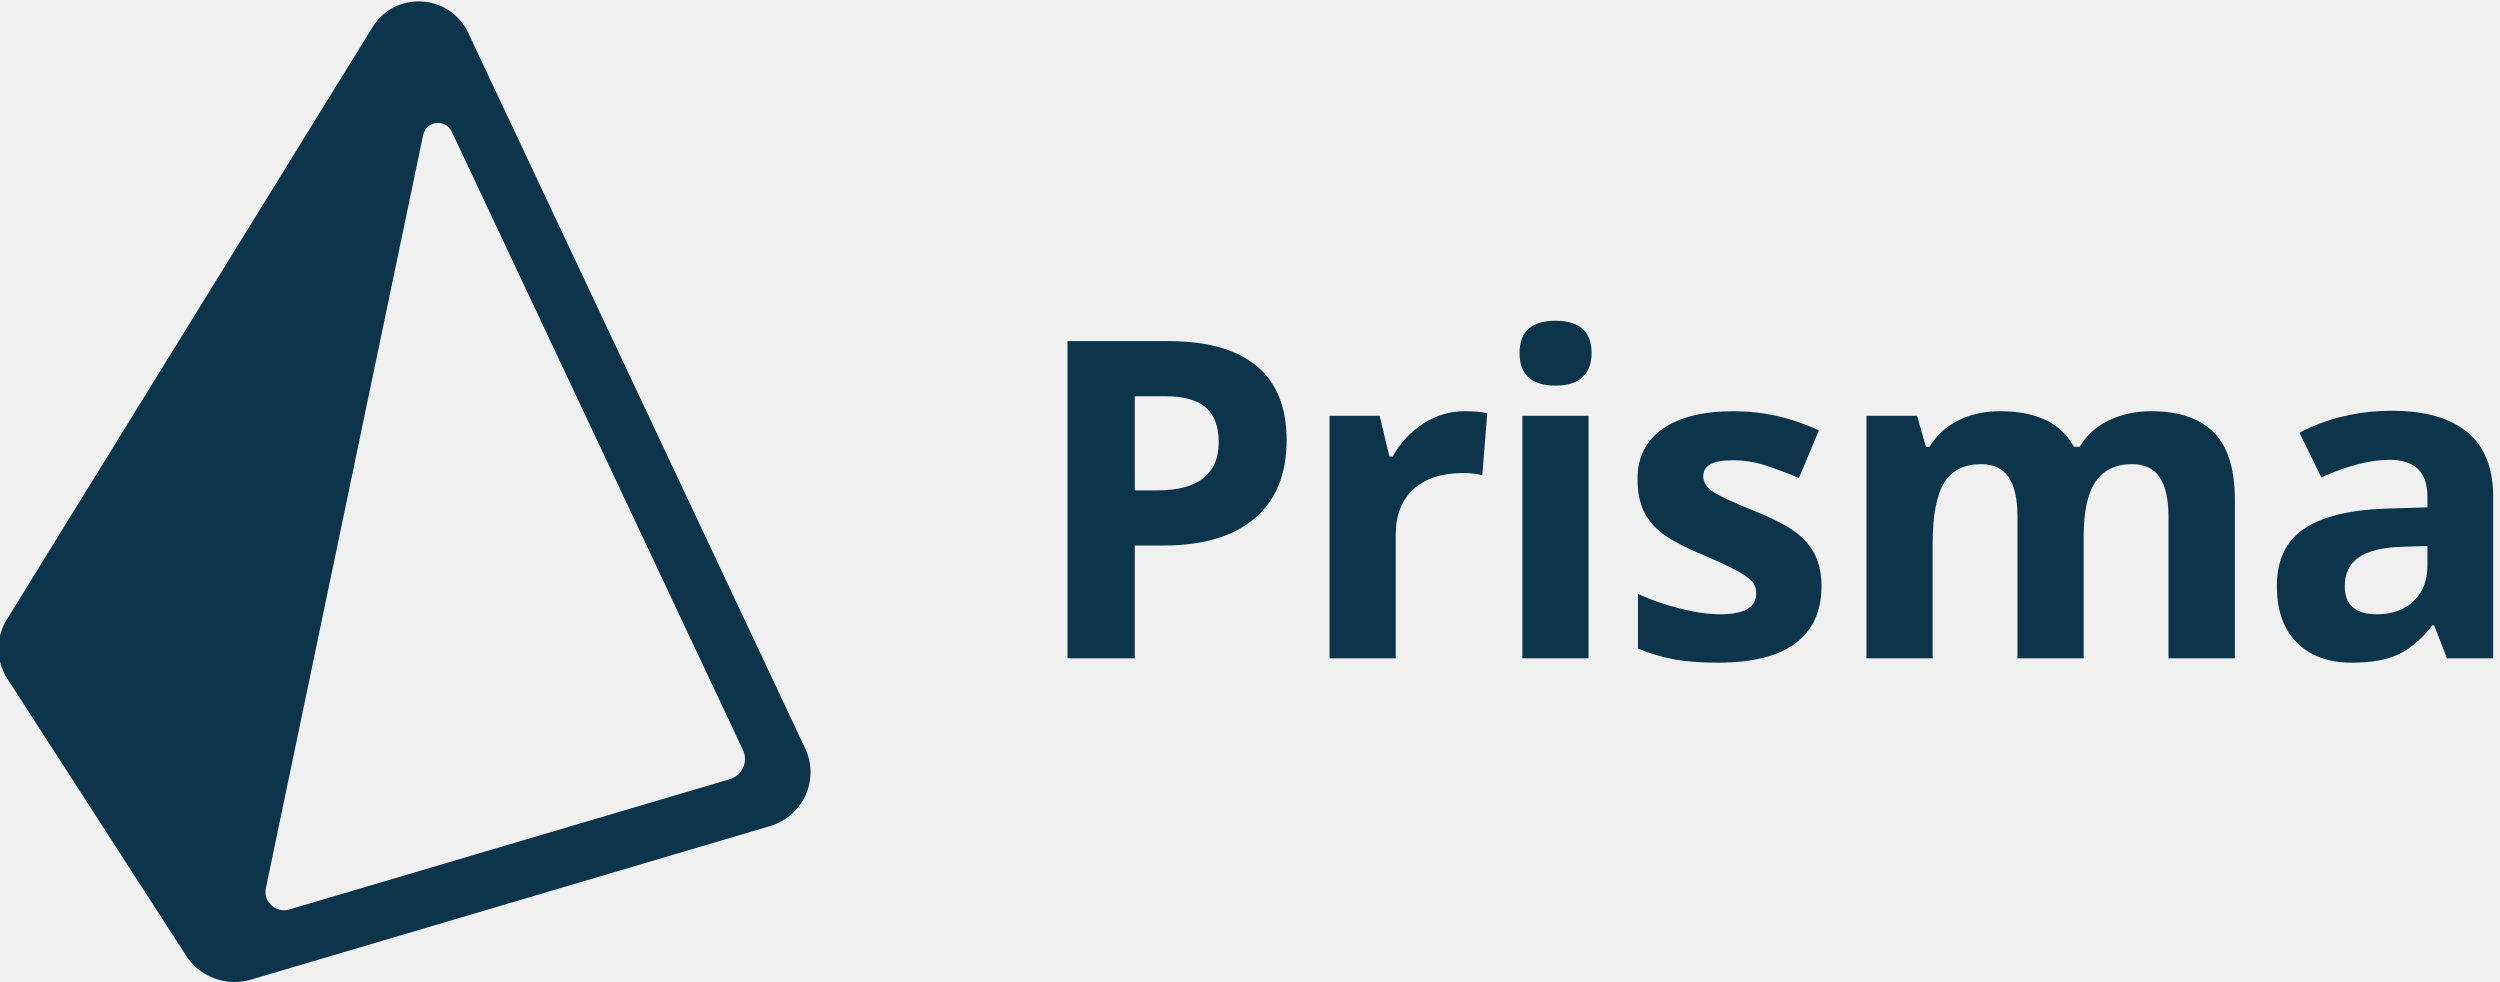
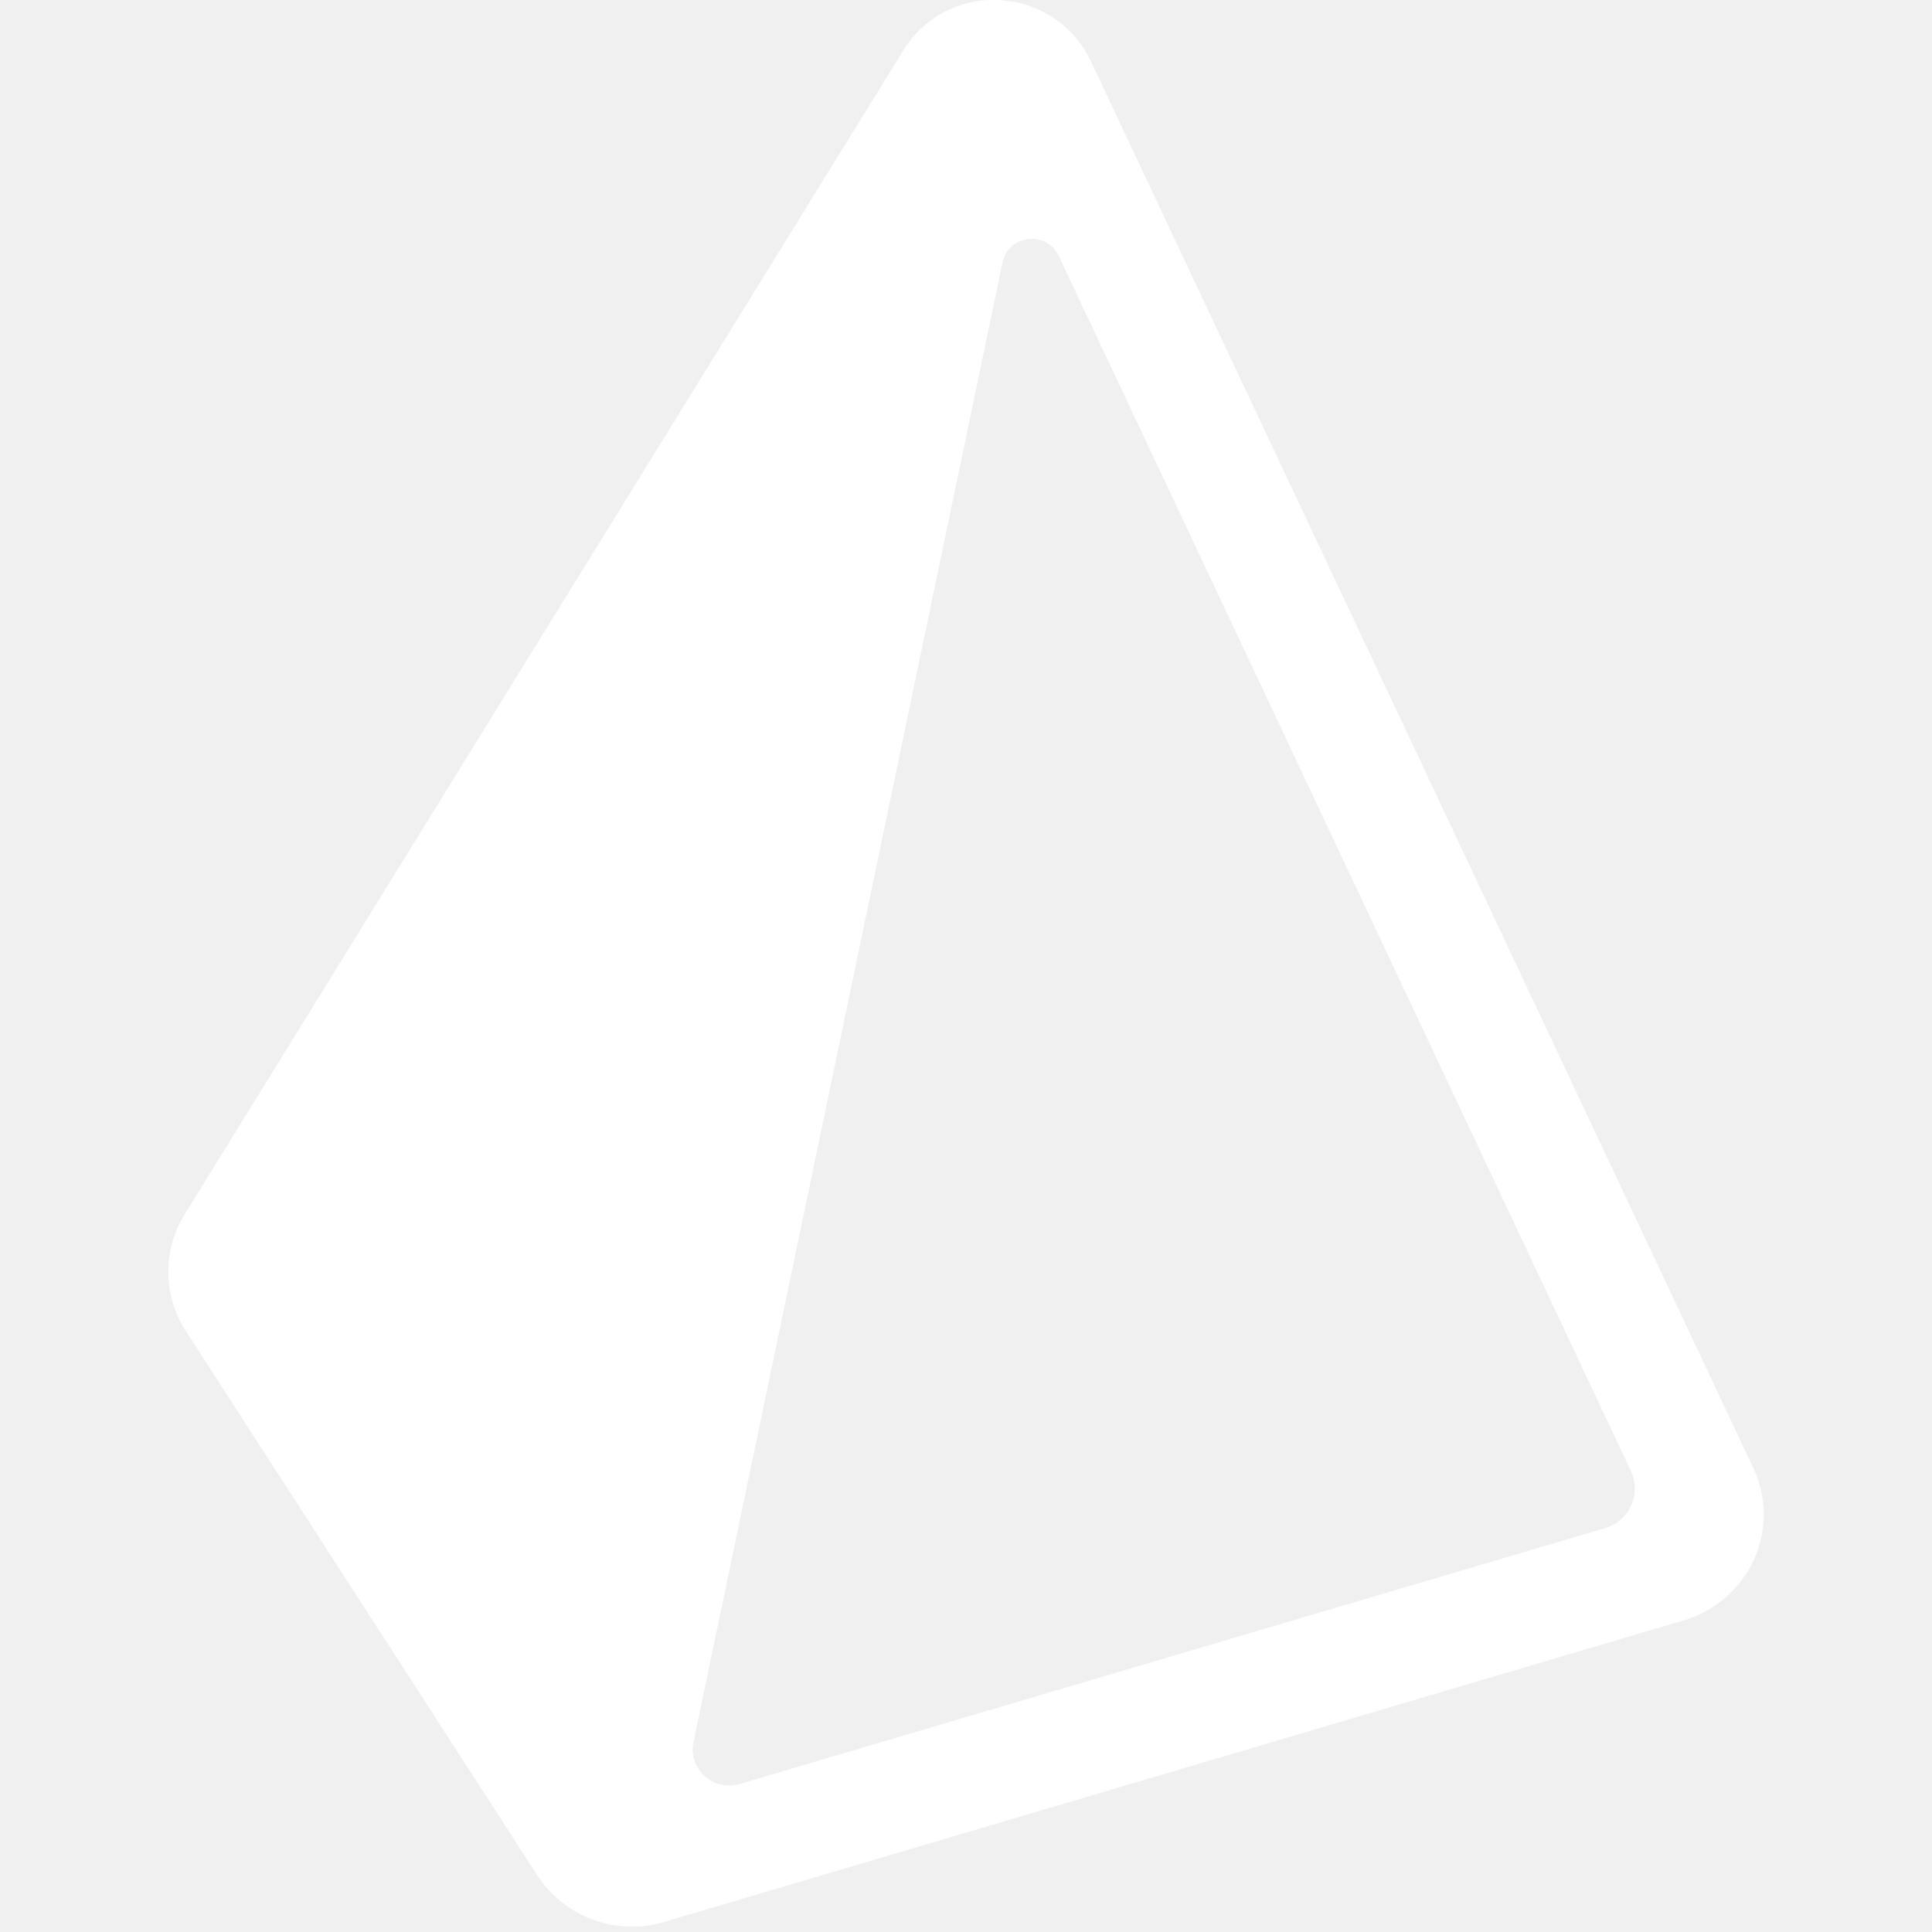
- <svg xmlns="http://www.w3.org/2000/svg" fill="none" height="982" viewBox="1.372 -.185 324.553 128.185" width="2500">
-   <g fill="#0c344b">
-     <path d="m199.202 85.75h8.638v-31.662h-8.638zm-.367-39.847c0-2.813 1.567-4.219 4.701-4.219 3.133 0 4.701 1.406 4.701 4.219 0 1.341-.392 2.384-1.175 3.13-.784.746-1.959 1.118-3.526 1.118-3.134 0-4.701-1.416-4.701-4.248z" />
-     <path clip-rule="evenodd" d="m164.253 67.483c2.786-2.36 4.178-5.767 4.178-10.223 0-4.286-1.307-7.51-3.922-9.672-2.615-2.16-6.433-3.242-11.456-3.242h-13.225v41.404h8.779v-14.727h3.767c5.135 0 9.095-1.179 11.879-3.54zm-12.757-3.653h-2.889v-12.29h3.993c2.398 0 4.158.49 5.282 1.472 1.123.982 1.685 2.502 1.685 4.56 0 2.038-.67 3.591-2.011 4.658s-3.36 1.6-6.06 1.6z" fill-rule="evenodd" />
-     <path d="m194.62 53.748c-.774-.17-1.746-.255-2.917-.255-1.964 0-3.781.543-5.451 1.628a11.908 11.908 0 0 0 -3.98 4.291h-.424l-1.275-5.324h-6.542v31.662h8.638v-16.114c0-2.549.769-4.532 2.307-5.948 1.54-1.416 3.687-2.124 6.444-2.124 1.001 0 1.85.095 2.549.283zm40.245 30.02c2.257-1.7 3.385-4.172 3.385-7.42 0-1.567-.273-2.917-.821-4.05-.547-1.133-1.398-2.133-2.549-3.002-1.151-.868-2.964-1.802-5.438-2.803-2.775-1.114-4.573-1.955-5.394-2.521s-1.233-1.236-1.233-2.011c0-1.378 1.275-2.067 3.824-2.067 1.434 0 2.841.217 4.219.65 1.378.436 2.861.992 4.447 1.672l2.605-6.23c-3.606-1.661-7.316-2.492-11.13-2.492-4.003 0-7.093.769-9.273 2.308-2.183 1.539-3.273 3.714-3.273 6.527 0 1.643.26 3.026.78 4.149.518 1.124 1.349 2.12 2.493 2.988 1.14.869 2.931 1.813 5.365 2.832 1.699.718 3.059 1.345 4.079 1.883 1.019.539 1.737 1.02 2.153 1.445.415.425.622.977.622 1.657 0 1.812-1.567 2.718-4.702 2.718-1.529 0-3.299-.255-5.309-.764-2.012-.51-3.819-1.142-5.424-1.898v7.137a22.275 22.275 0 0 0 4.56 1.373c1.624.312 3.587.468 5.891.468 4.492 0 7.867-.85 10.123-2.55zm37.604 1.982h-8.638v-18.493c0-2.284-.383-3.998-1.146-5.14-.766-1.142-1.969-1.714-3.612-1.714-2.208 0-3.813.812-4.814 2.436s-1.501 4.295-1.501 8.015v14.896h-8.638v-31.662h6.599l1.161 4.05h.482c.849-1.454 2.077-2.592 3.681-3.413 1.605-.821 3.446-1.232 5.523-1.232 4.739 0 7.948 1.549 9.629 4.645h.764c.85-1.473 2.101-2.615 3.753-3.427s3.516-1.218 5.593-1.218c3.587 0 6.302.921 8.142 2.761 1.841 1.841 2.761 4.791 2.761 8.85v20.646h-8.666v-18.493c0-2.284-.383-3.998-1.146-5.14-.766-1.142-1.969-1.714-3.612-1.714-2.114 0-3.695.756-4.744 2.266-1.047 1.511-1.571 3.908-1.571 7.193z" />
-     <path clip-rule="evenodd" d="m318.222 81.445 1.671 4.305h6.032v-21.099c0-3.776-1.133-6.589-3.398-8.439-2.266-1.85-5.523-2.776-9.771-2.776-4.436 0-8.477.954-12.121 2.861l2.86 5.834c3.417-1.53 6.391-2.294 8.921-2.294 3.285 0 4.928 1.605 4.928 4.814v1.388l-5.494.17c-4.739.17-8.283 1.053-10.635 2.648-2.35 1.596-3.525 4.074-3.525 7.434 0 3.21.873 5.683 2.619 7.42 1.747 1.737 4.139 2.605 7.18 2.605 2.473 0 4.479-.354 6.017-1.062 1.539-.708 3.035-1.977 4.489-3.809zm-4.22-10.252 3.342-.113v2.605c0 1.908-.6 3.437-1.799 4.588-1.198 1.152-2.799 1.728-4.8 1.728-2.794 0-4.191-1.218-4.191-3.653 0-1.7.613-2.964 1.841-3.795 1.227-.83 3.096-1.284 5.607-1.36zm-218.269 30.336-57.479 17c-1.756.52-3.439-.999-3.07-2.77l20.534-98.34c.384-1.838 2.926-2.13 3.728-.427l38.02 80.736c.717 1.523-.101 3.319-1.733 3.801zm9.857-4.01-44.022-93.482v-.002a7.062 7.062 0 0 0 -6.019-4.022c-2.679-.156-5.079 1.136-6.433 3.335l-47.744 77.33a7.233 7.233 0 0 0 .084 7.763l23.338 36.152c1.391 2.158 3.801 3.407 6.306 3.407.71 0 1.424-.1 2.126-.308l67.744-20.036a7.424 7.424 0 0 0 4.66-4.028 7.264 7.264 0 0 0 -.04-6.11z" fill-rule="evenodd" />
+ <svg xmlns="http://www.w3.org/2000/svg" width="800px" height="800px" viewBox="-27 0 310 310" version="1.1" preserveAspectRatio="xMidYMid">
+   <g>
+     <path d="M254.313,235.519 L148.001,9.75 C145.31,4.089 139.732,0.36 133.473,0.036 C127.199,-0.384 121.212,2.719 117.94,8.088 L2.633,194.847 C-0.947,200.604 -0.872,207.913 2.826,213.595 L59.2,300.896 C63.581,307.627 71.866,310.674 79.563,308.385 L243.162,259.993 C248.145,258.536 252.253,254.989 254.421,250.271 C256.56,245.576 256.523,240.177 254.321,235.511 L254.313,235.519 Z M230.511,245.202 L91.688,286.252 C87.453,287.512 83.388,283.841 84.269,279.567 L133.867,42.083 C134.794,37.64 140.93,36.936 142.87,41.048 L234.684,236.021 C235.506,237.779 235.516,239.809 234.711,241.576 C233.907,243.342 232.369,244.667 230.503,245.202 L230.511,245.202 Z" fill="#fff" fill-rule="nonzero">
+ 
+ </path>
  </g>
</svg>
